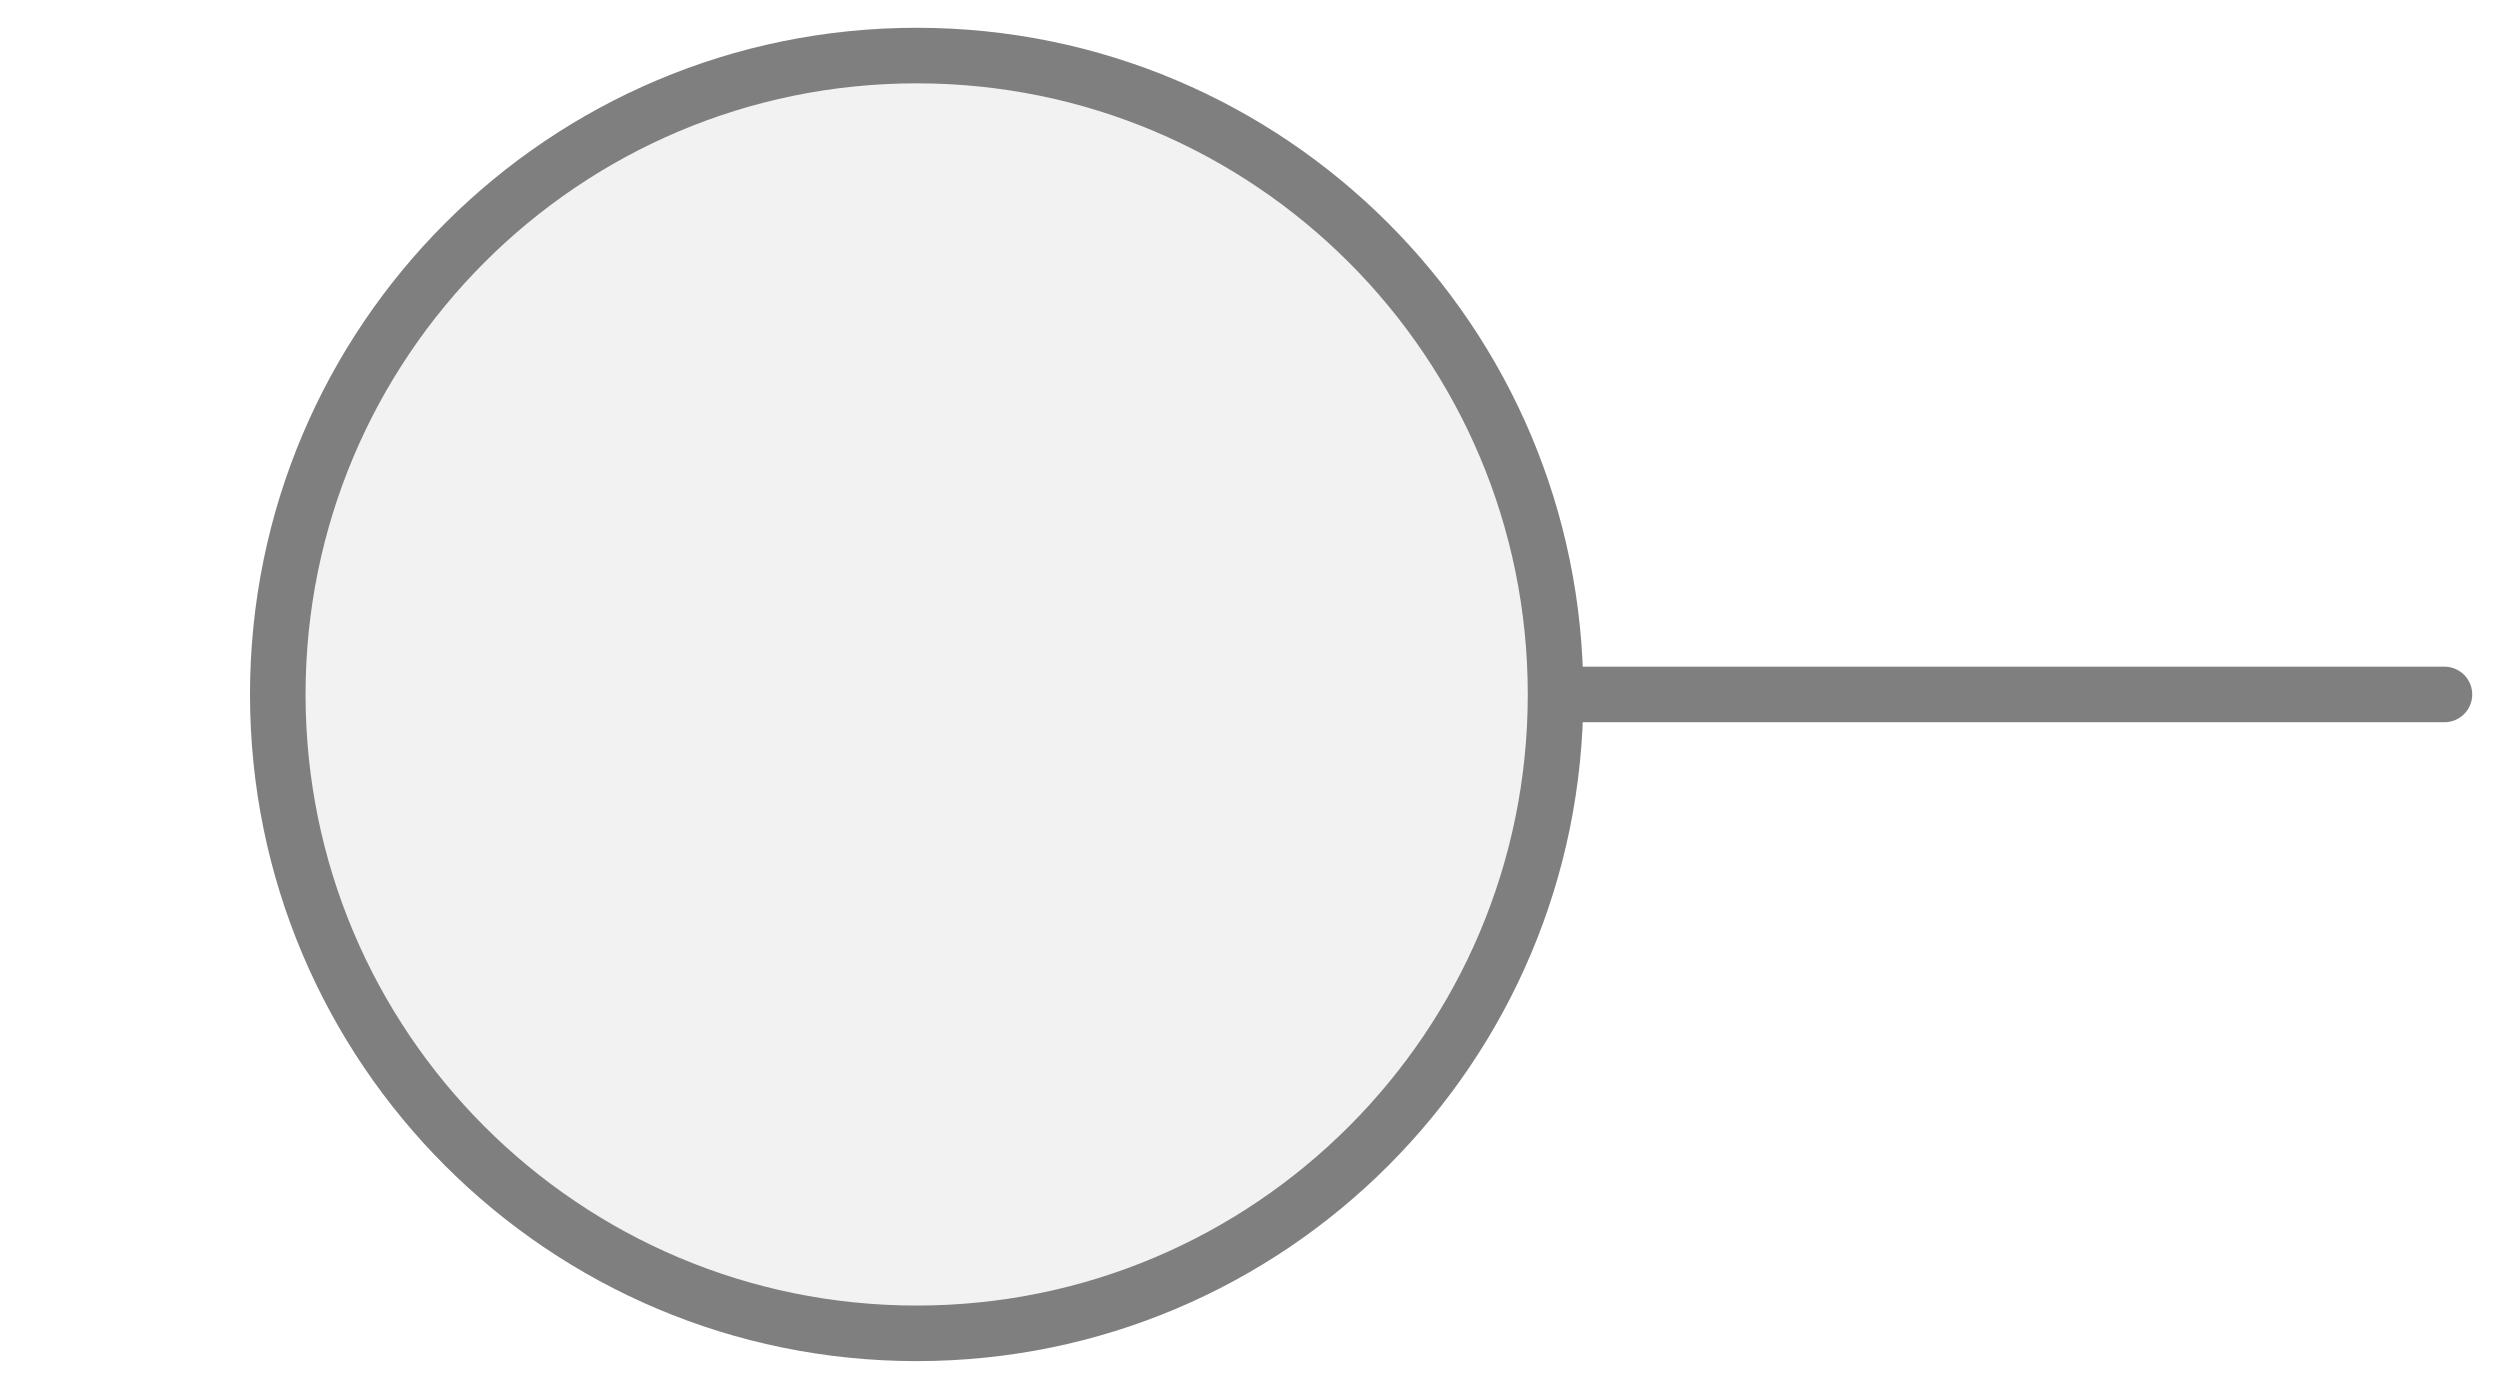
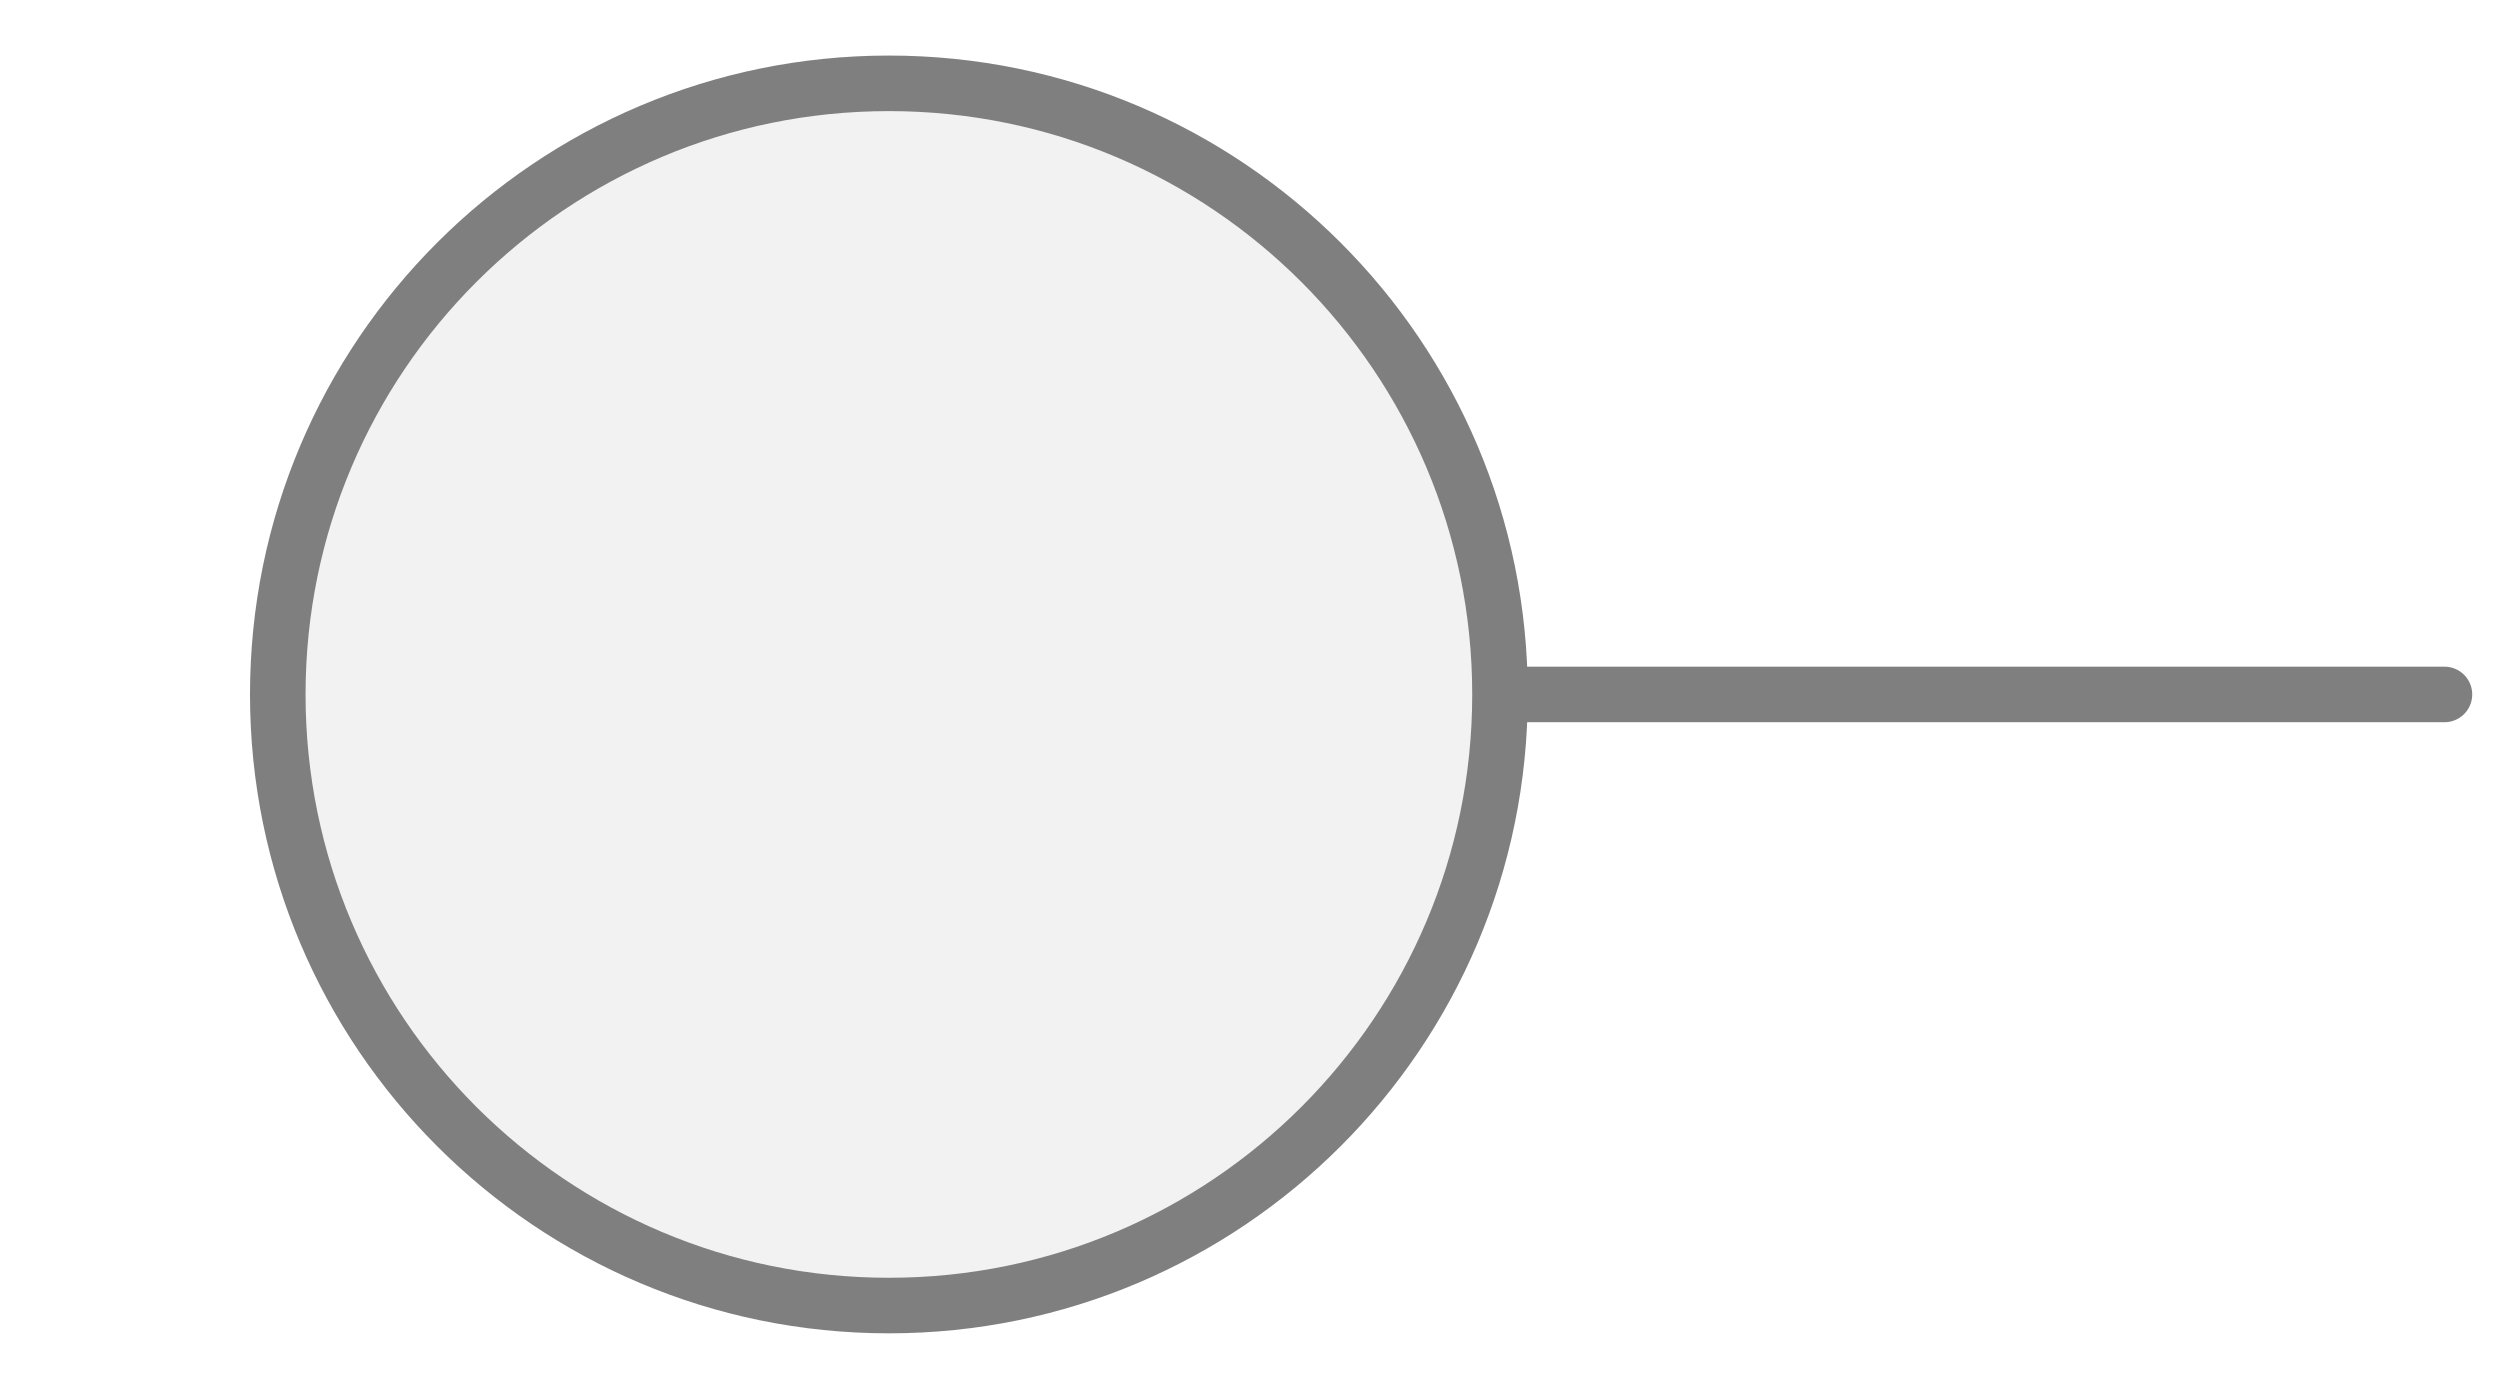
<svg xmlns="http://www.w3.org/2000/svg" width="45px" height="25px" viewBox="0 0 45 25">
-   <line x1="44" y1="12.5" x2="28" y2="12.5" stroke="#7f7f7f" stroke-width="1" stroke-linecap="round" />
-   <circle cx="16.5" cy="12.5" r="11.5" fill="#f2f2f2" stroke="#7f7f7f" stroke-width="1" />
+   <line x1="44" y1="12.5" x2="27" y2="12.5" stroke="#7f7f7f" stroke-width="1" stroke-linecap="round" />
+   <circle cx="16" cy="12.5" r="11" fill="#f2f2f2" stroke="#7f7f7f" stroke-width="1" />
</svg>
